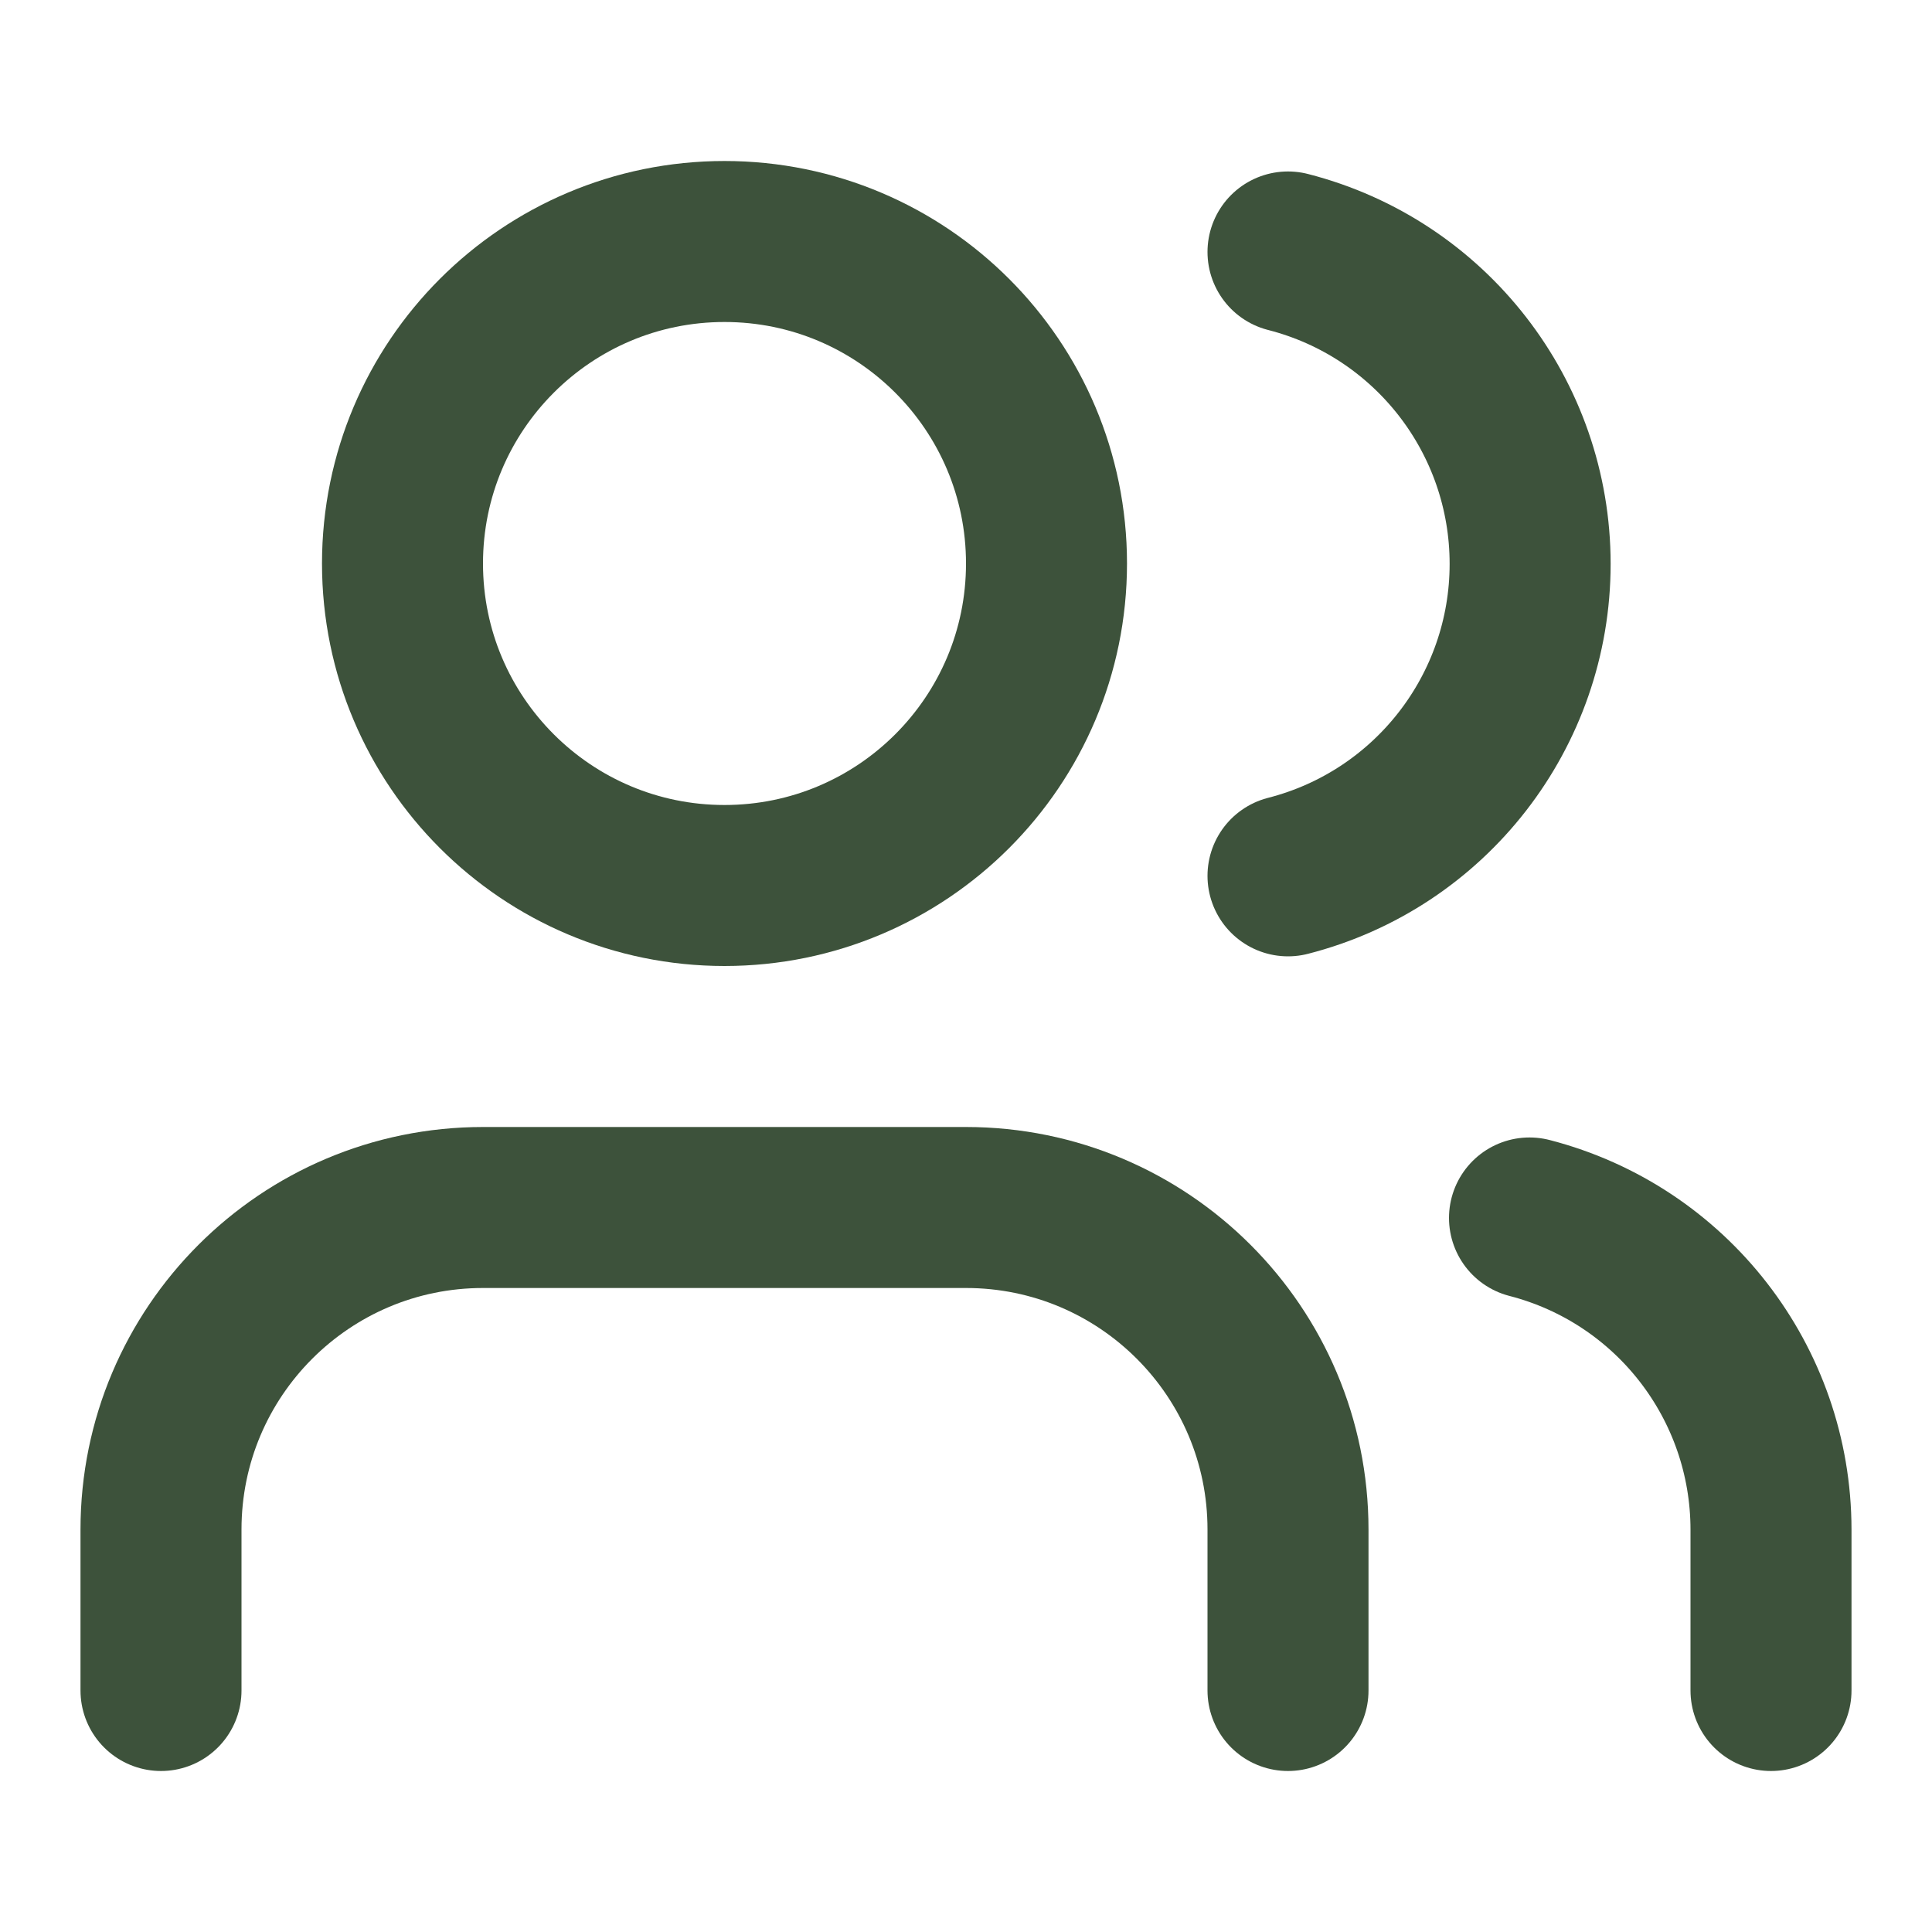
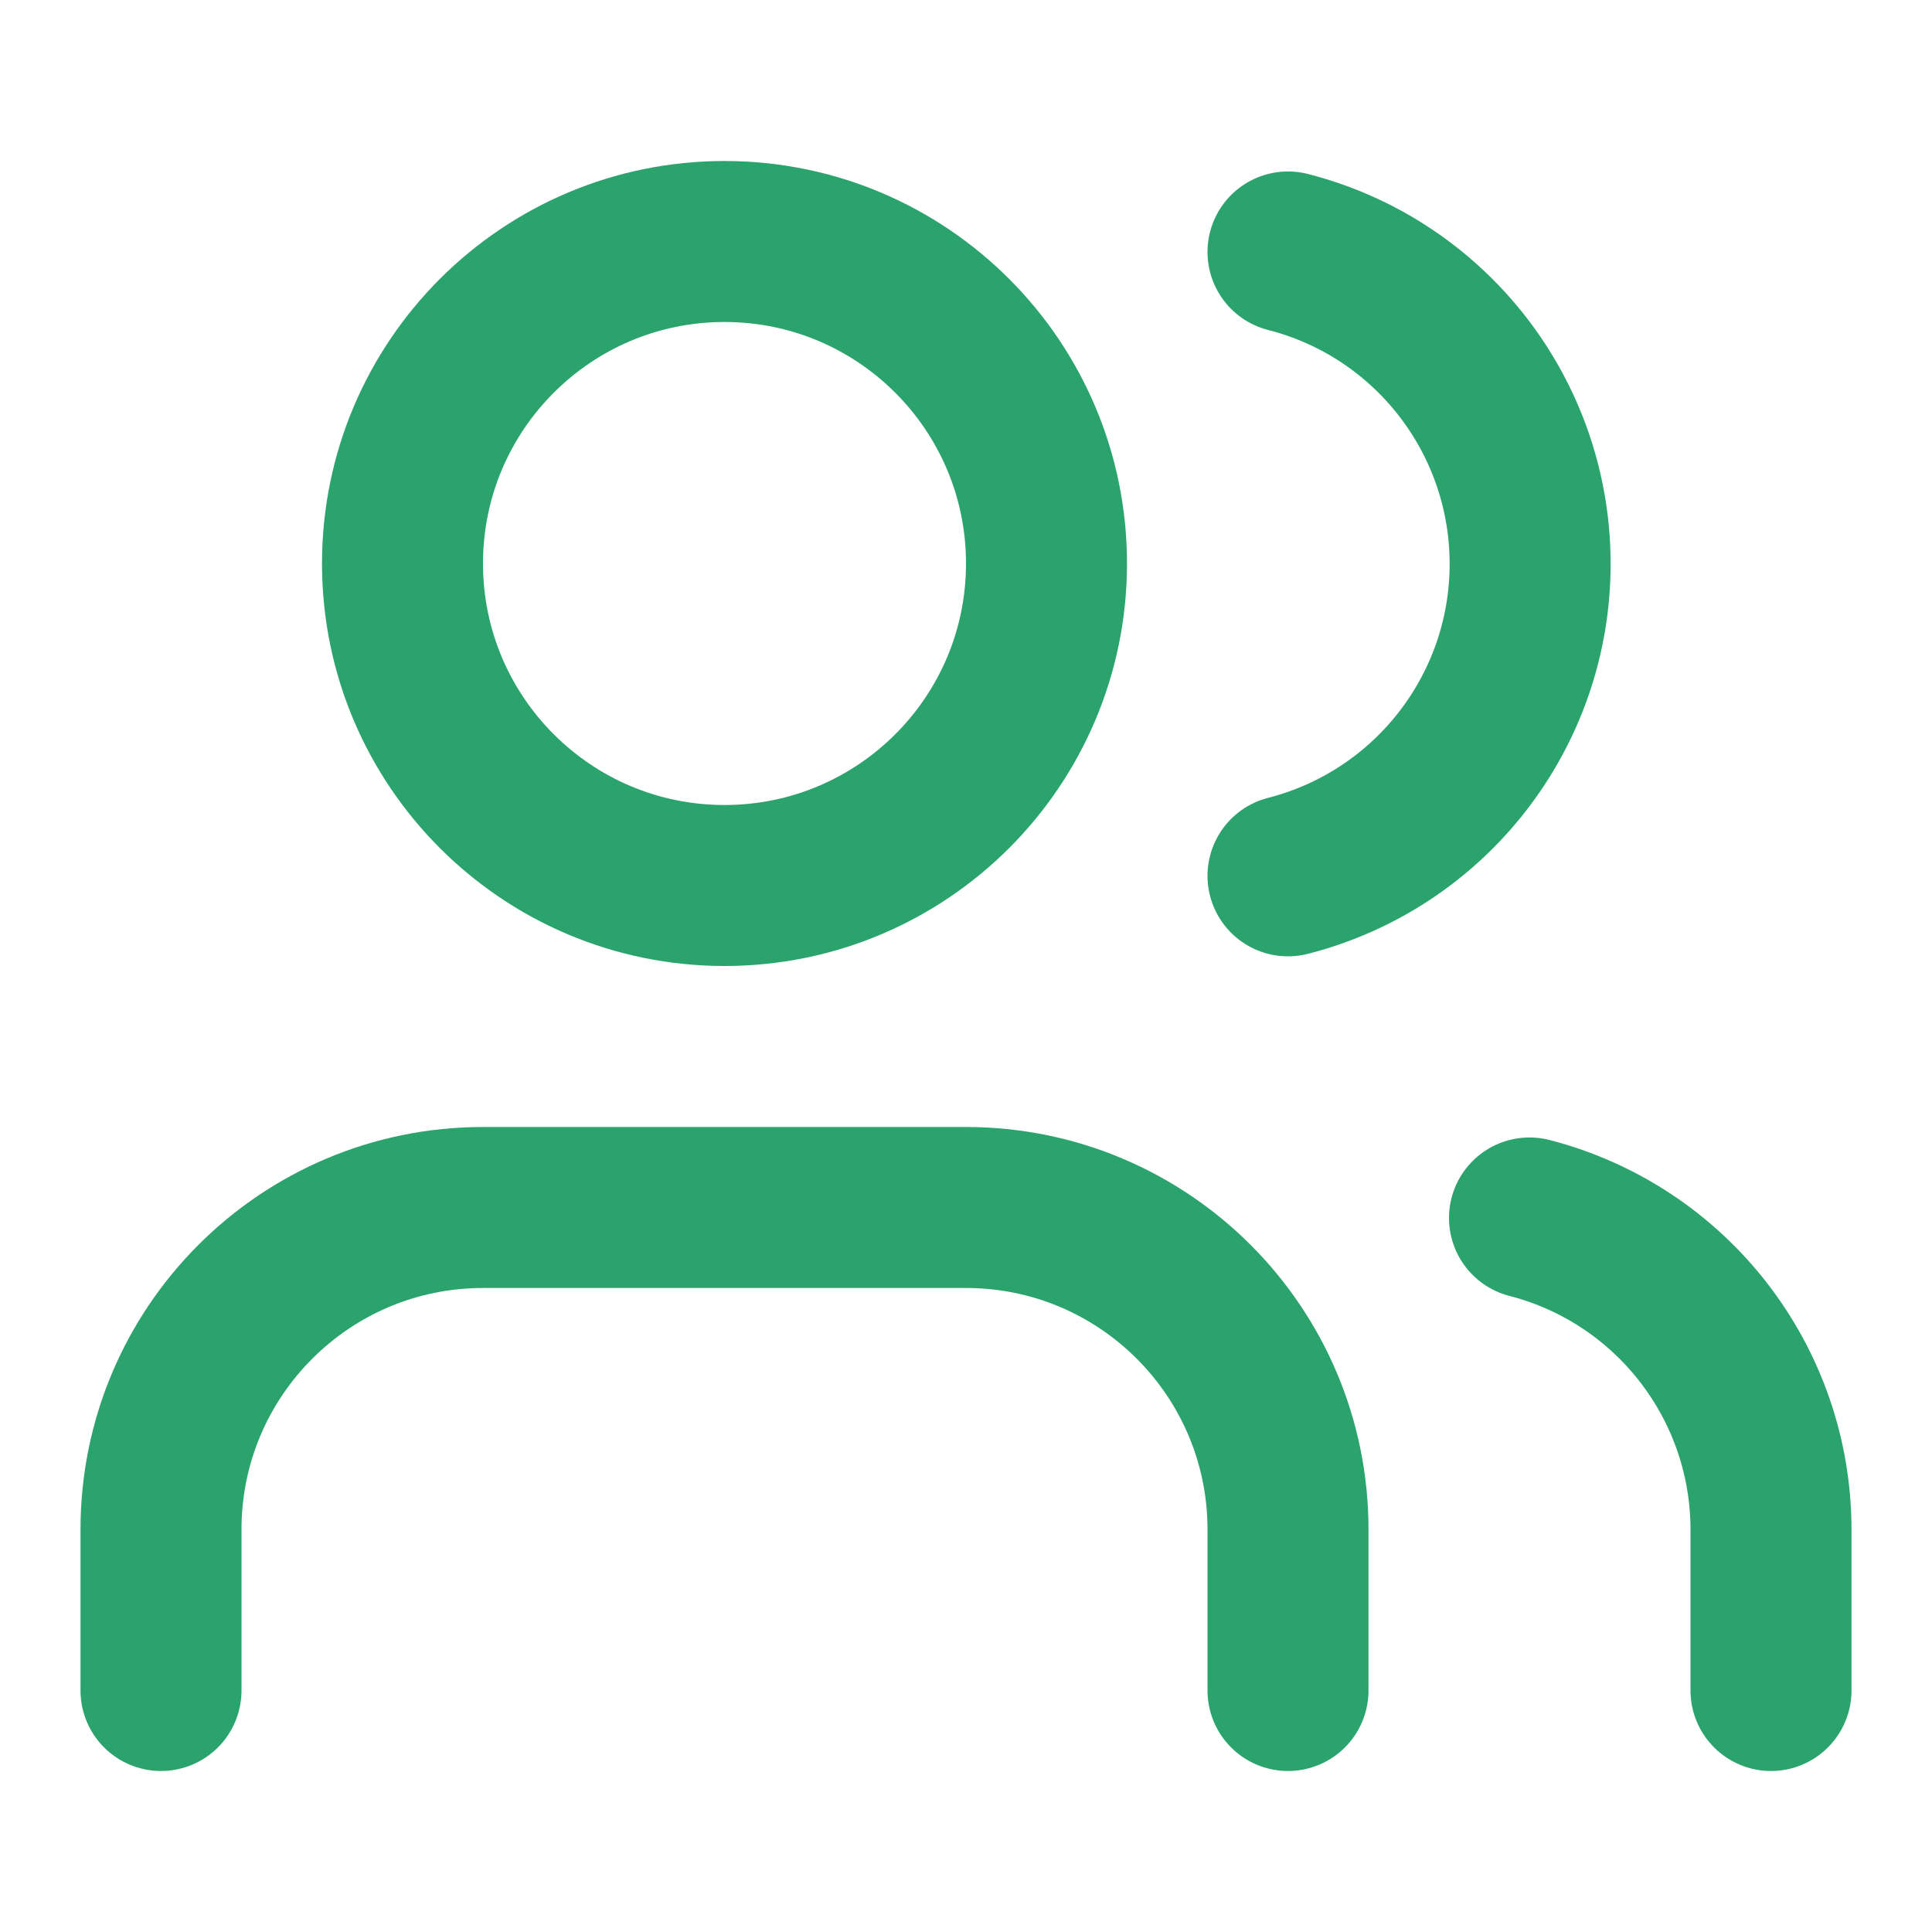
<svg xmlns="http://www.w3.org/2000/svg" width="24" height="24" viewBox="0 0 24 24" fill="none" stroke-width="2" stroke-linecap="round" stroke-linejoin="round">
  <style>
-     .ic { stroke: #3D523B; }
-     @media (prefers-color-scheme: dark) { .ic { stroke: #9EC09B; } }
+     .ic { stroke: #2BA36D; }
+     @media (prefers-color-scheme: dark) { .ic { stroke: #6AD3A2; } }
  </style>
  <g class="ic">
    <path d="M16 21v-2a4 4 0 0 0-4-4H6a4 4 0 0 0-4 4v2" />
    <circle cx="9" cy="7" r="4" />
    <path d="M22 21v-2a4 4 0 0 0-3-3.87" />
    <path d="M16 3.13a4 4 0 0 1 0 7.75" />
  </g>
</svg>
